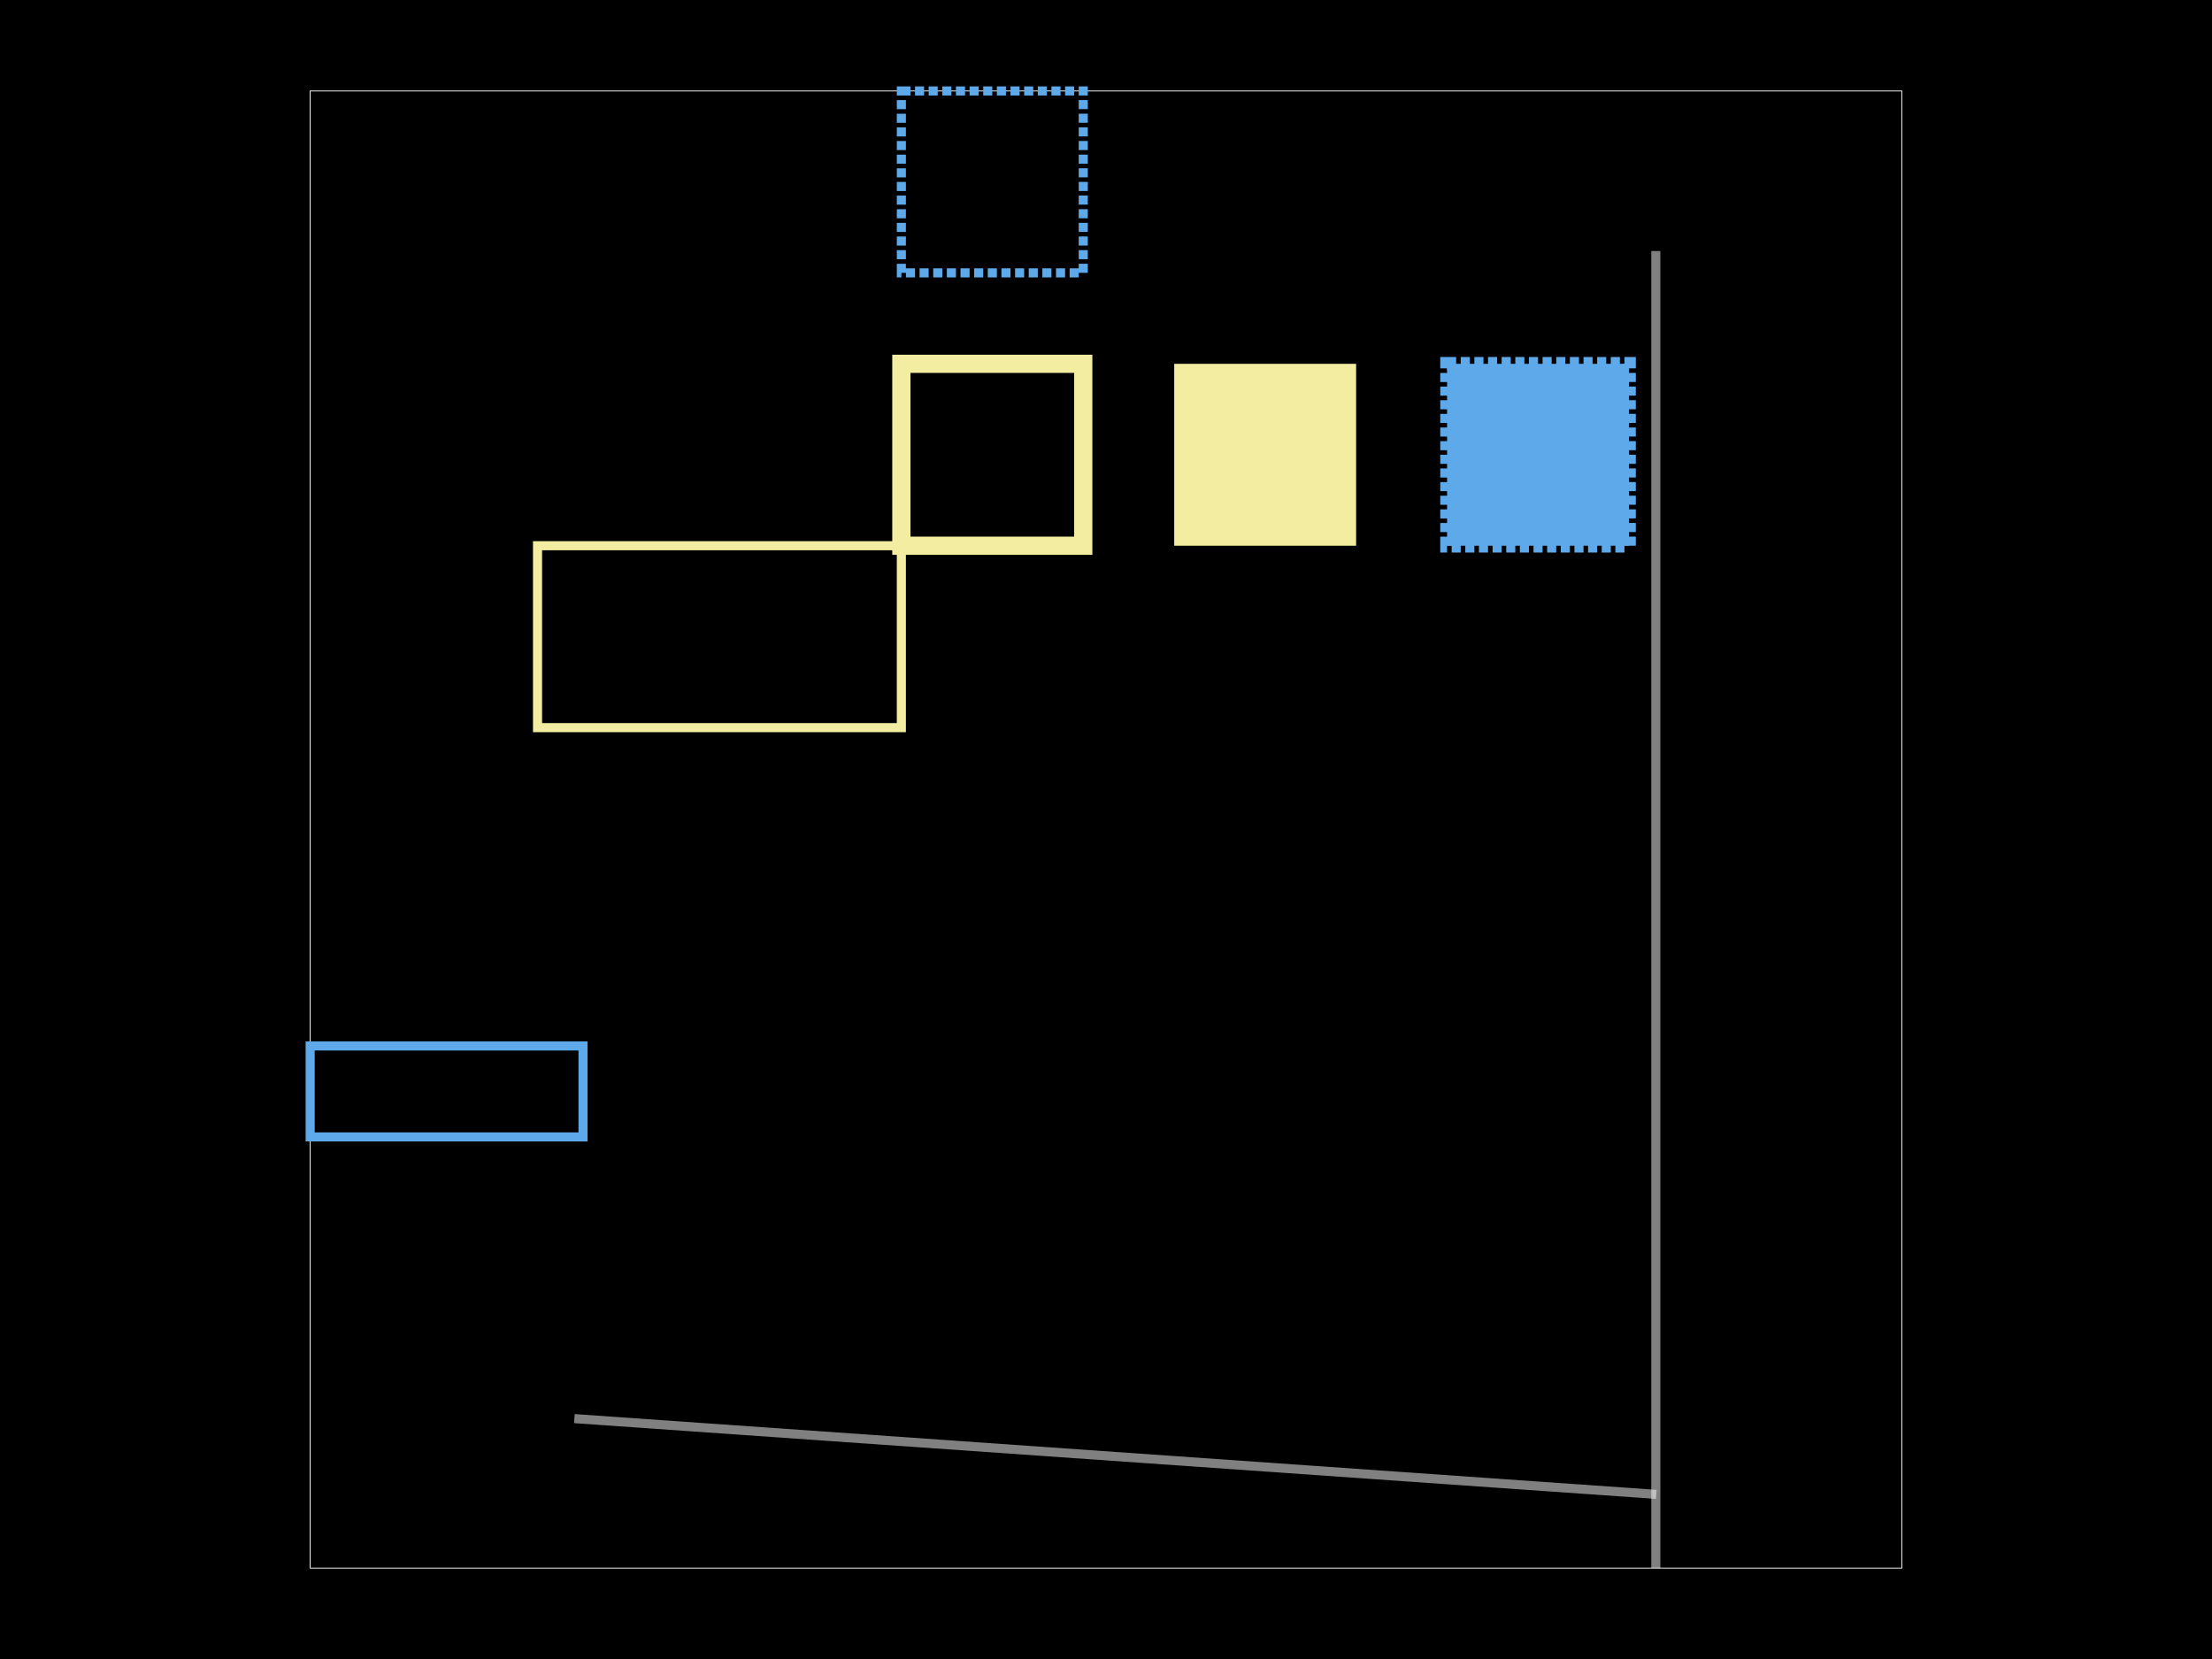
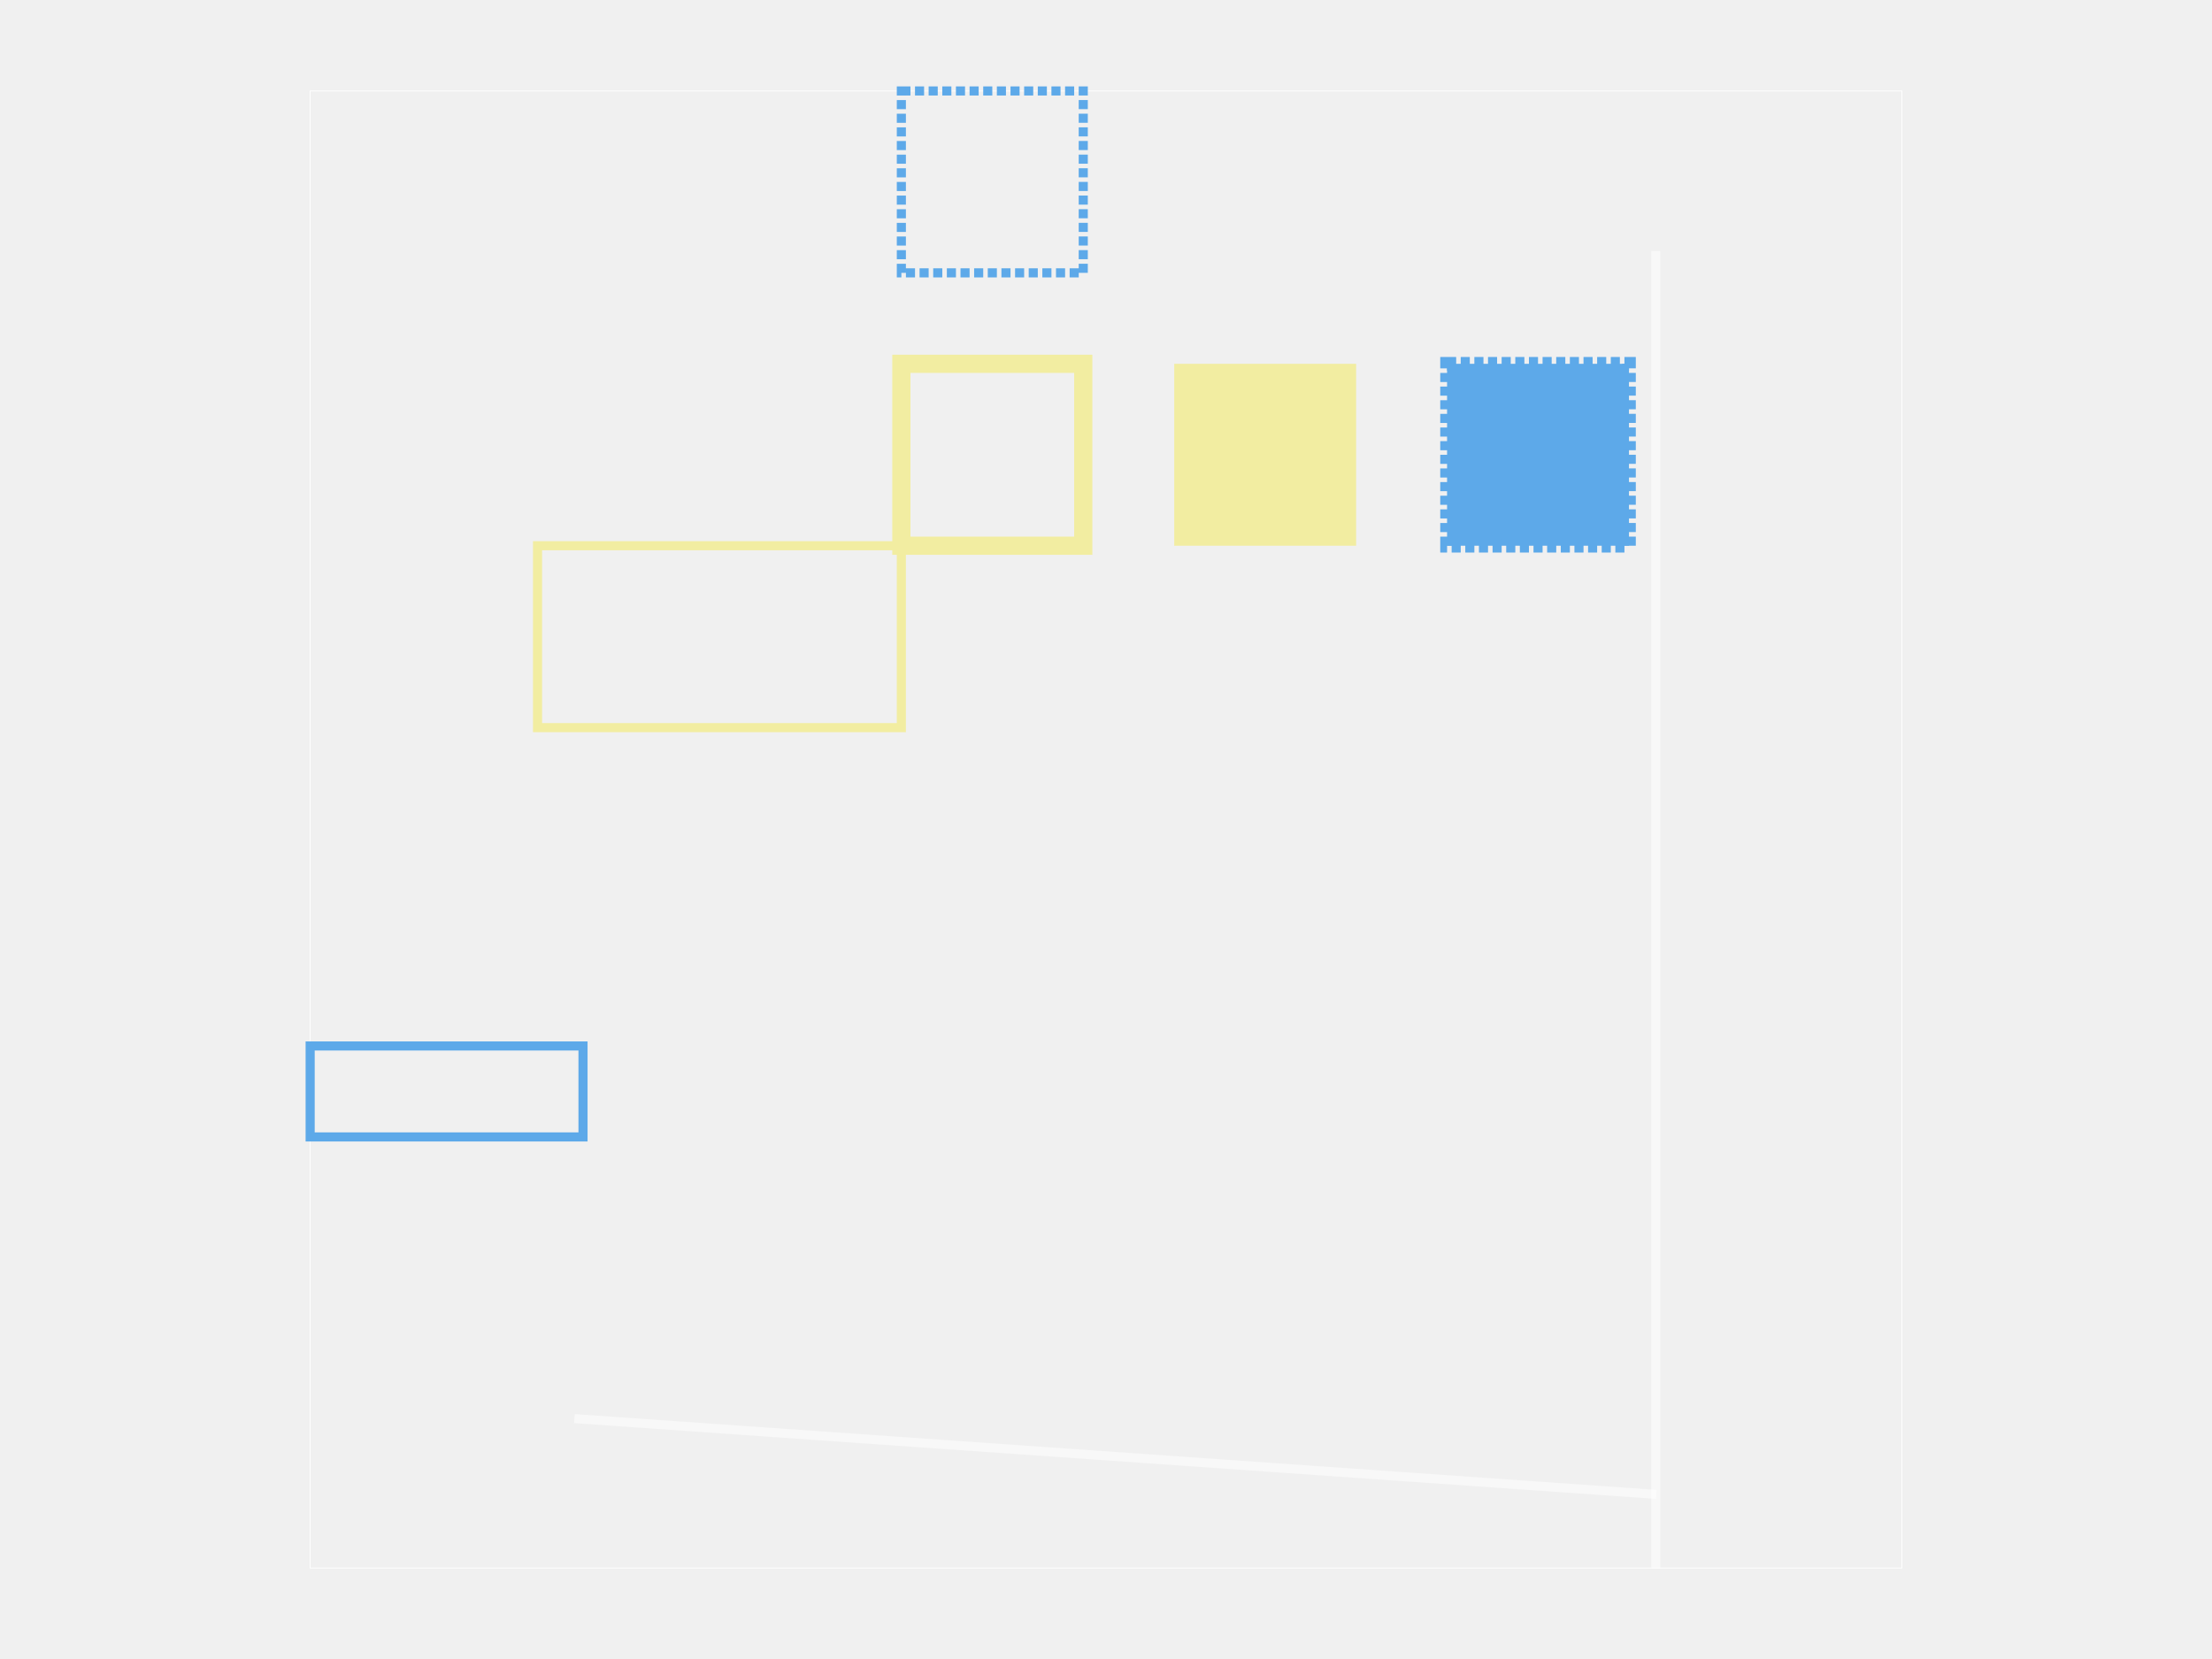
<svg xmlns="http://www.w3.org/2000/svg" width="800" height="600">
  <style />
-   <rect class="boundary" x="0" y="0" fill="#000" width="800" height="600" />
  <rect class="pcb-boundary" fill="none" stroke="#fff" stroke-width="0.3" x="112.171" y="32.895" width="575.658" height="534.211" />
  <path class="pcb-fabrication-note-path" stroke="rgba(255,255,255,0.5)" fill="none" d="M 598.849 90.789 L 598.849 567.105" stroke-width="3.289" data-pcb-component-id="pcb_generic_component_0" data-pcb-fabrication-note-path-id="fabrication_note_path_4" />
  <path class="pcb-fabrication-note-path" stroke="rgba(255,255,255,0.5)" fill="none" d="M 599.013 540.461 L 207.73 513.059" stroke-width="3.289" data-pcb-component-id="pcb_generic_component_0" data-pcb-fabrication-note-path-id="fabrication_note_path_6" />
  <rect x="194.408" y="197.368" width="131.579" height="65.789" class="pcb-silkscreen-rect pcb-silkscreen-top" data-pcb-silkscreen-rect-id="rect_1" fill="none" stroke="#f2eda1" stroke-width="3.289" />
  <rect x="112.171" y="378.289" width="98.684" height="32.895" class="pcb-silkscreen-rect pcb-silkscreen-bottom" data-pcb-silkscreen-rect-id="rect_2" fill="none" stroke="#5da9e9" stroke-width="3.289" />
  <rect x="325.987" y="131.579" width="65.789" height="65.789" class="pcb-silkscreen-rect pcb-silkscreen-top" data-pcb-silkscreen-rect-id="rect_3_unfilled_stroked" fill="none" stroke="#f2eda1" stroke-width="6.579" />
  <rect x="424.671" y="131.579" width="65.789" height="65.789" class="pcb-silkscreen-rect pcb-silkscreen-top" data-pcb-silkscreen-rect-id="rect_4_filled_nostroke" fill="#f2eda1" stroke="none" />
  <rect x="523.355" y="131.579" width="65.789" height="65.789" class="pcb-silkscreen-rect pcb-silkscreen-bottom" data-pcb-silkscreen-rect-id="rect_5_filled_dashedstroke" fill="#5da9e9" stroke="#5da9e9" stroke-width="4.934" stroke-dasharray="3.289 1.645" />
  <rect x="622.039" y="131.579" width="65.789" height="65.789" class="pcb-silkscreen-rect pcb-silkscreen-top" data-pcb-silkscreen-rect-id="rect_6_invisible" fill="none" stroke="none" />
  <rect x="325.987" y="32.895" width="65.789" height="65.789" class="pcb-silkscreen-rect pcb-silkscreen-bottom" data-pcb-silkscreen-rect-id="rect_7_default_stroke_width_dashed" fill="none" stroke="#5da9e9" stroke-width="3.289" stroke-dasharray="3.289 1.645" />
</svg>
